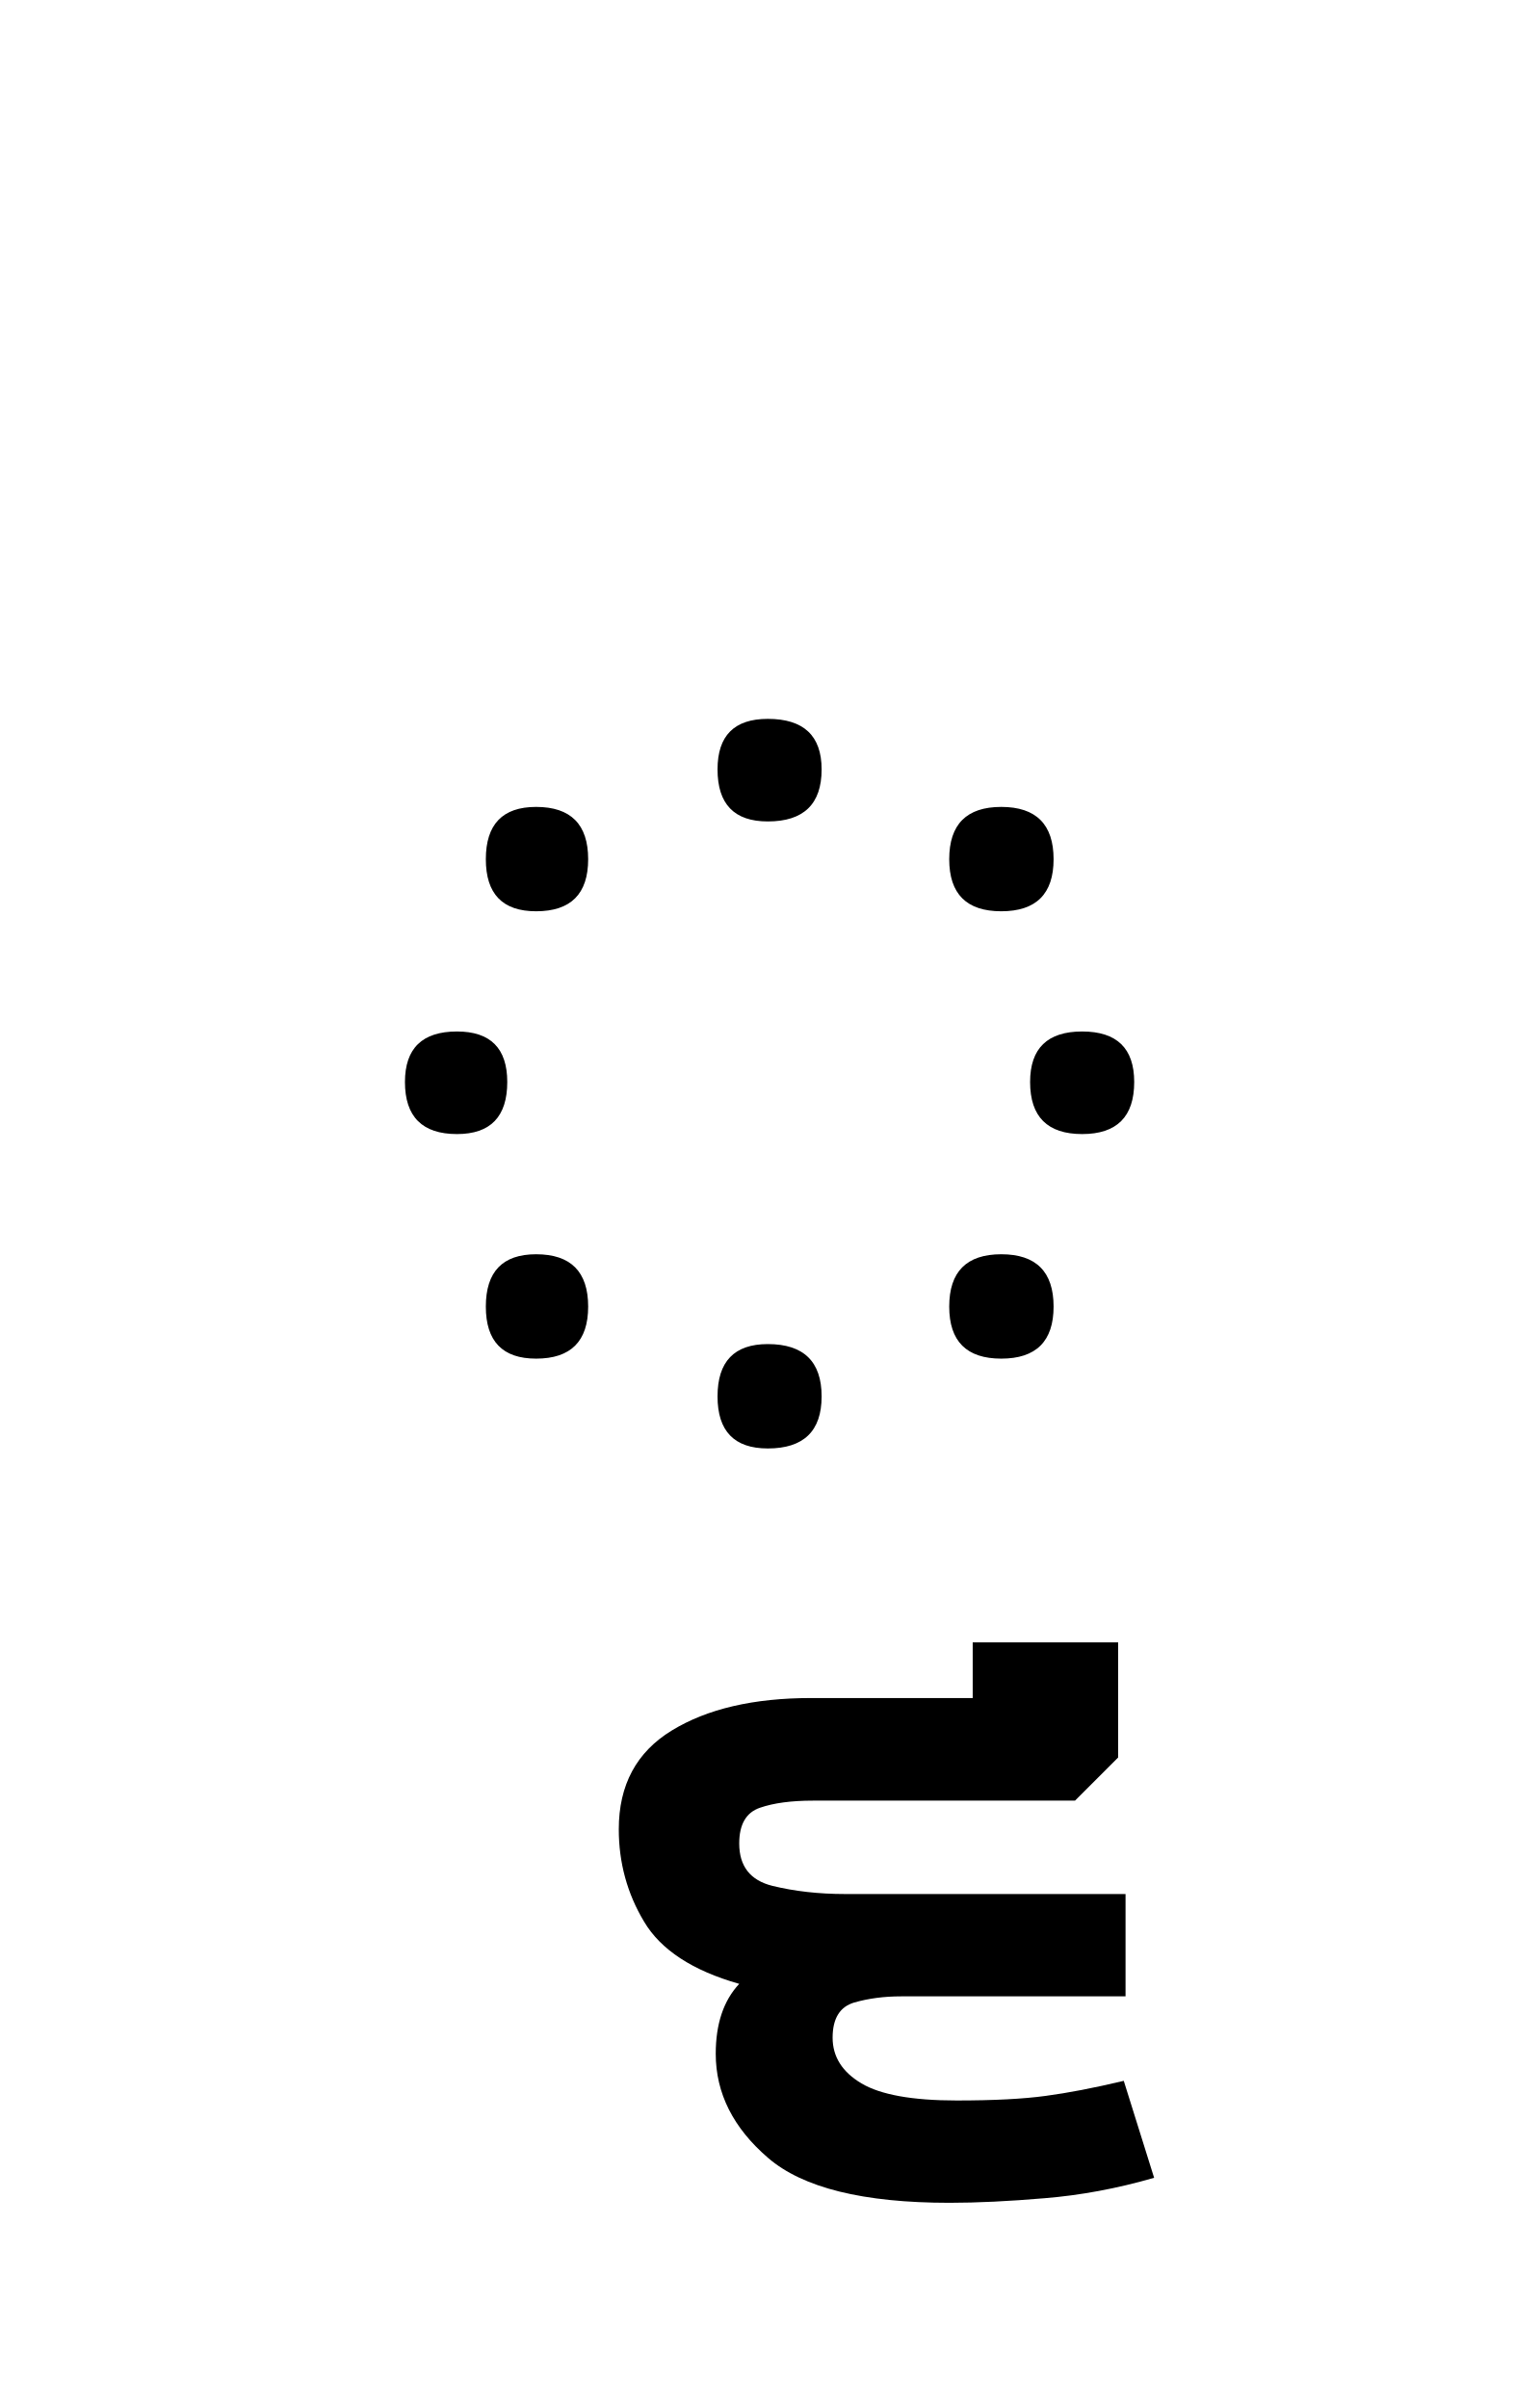
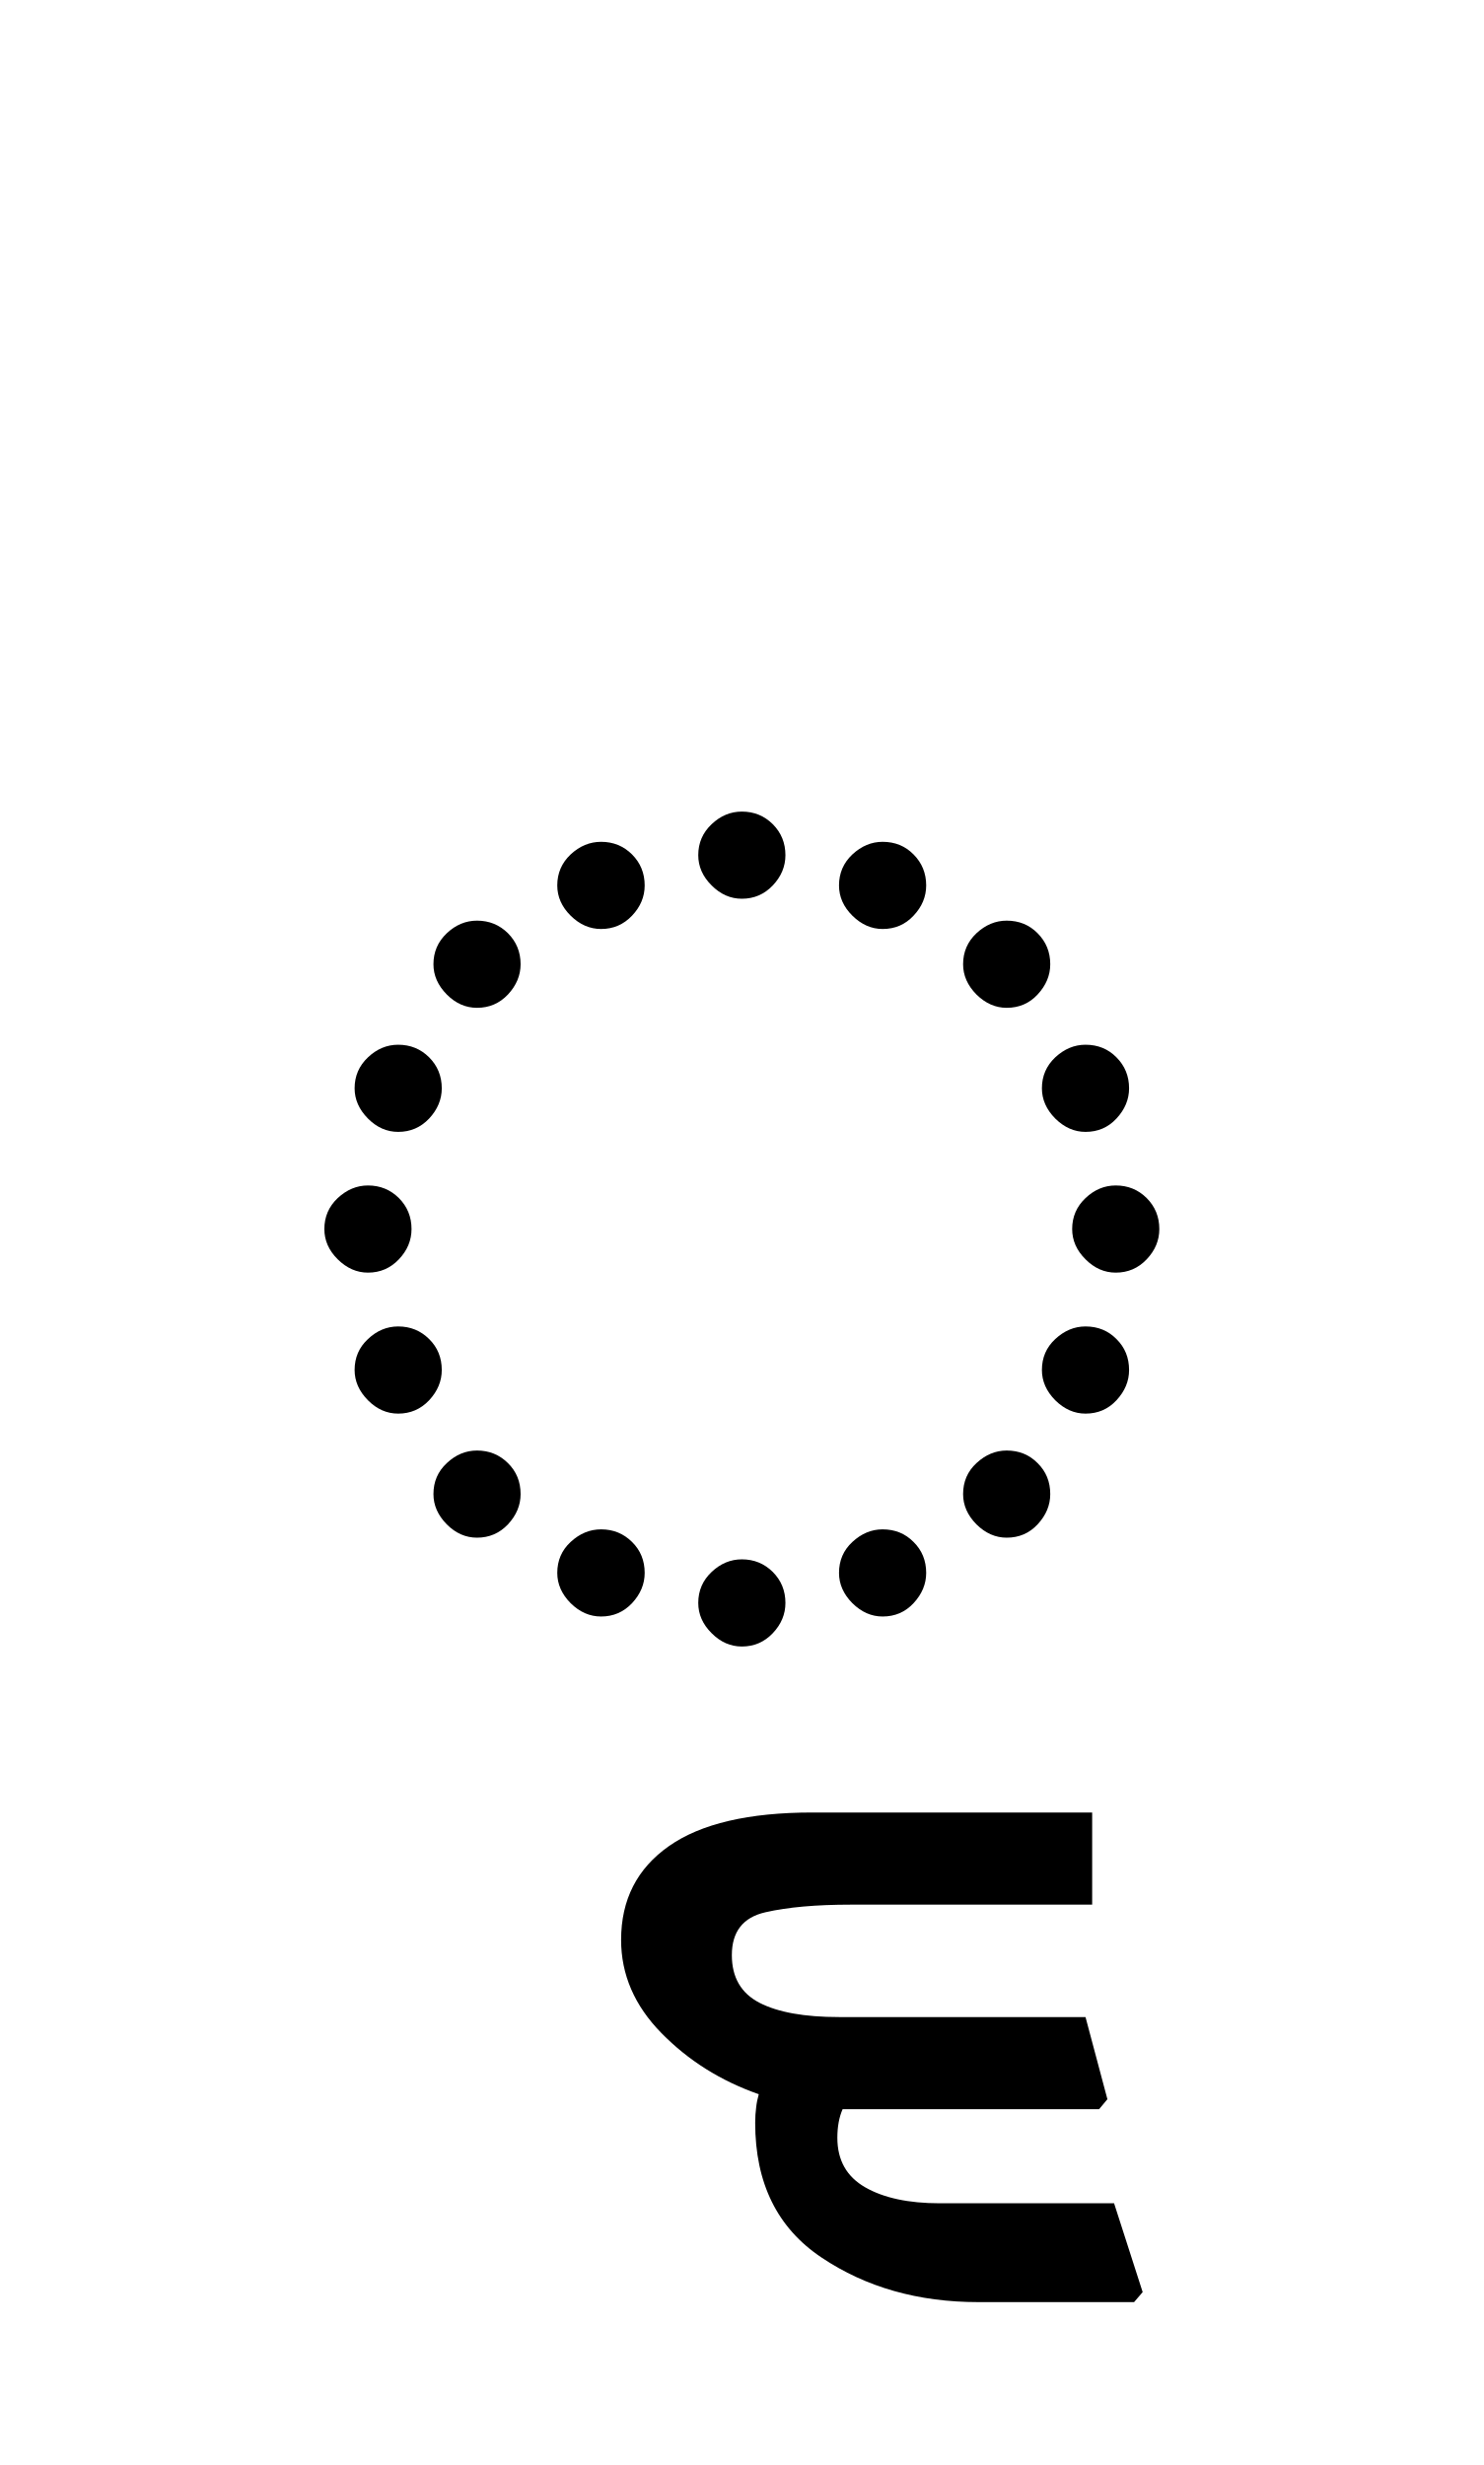
- <svg xmlns="http://www.w3.org/2000/svg" xmlns:xlink="http://www.w3.org/1999/xlink" width="94.266pt" height="147.438pt" viewBox="0 0 94.266 147.438" version="1.1">
+ <svg xmlns="http://www.w3.org/2000/svg" xmlns:xlink="http://www.w3.org/1999/xlink" width="97.344pt" height="161.734pt" viewBox="0 0 97.344 161.734" version="1.1">
  <defs>
    <g>
      <symbol overflow="visible" id="glyph0-0">
        <path style="stroke:none;" d="M 10.344 0 L 10.344 -78.547 L 55.547 -78.547 L 55.547 0 Z M 15.953 -5.609 L 49.938 -5.609 L 49.938 -72.938 L 15.953 -72.938 Z M 15.953 -5.609 " />
      </symbol>
      <symbol overflow="visible" id="glyph0-1">
-         <path style="stroke:none;" d="M 31.016 -50.266 C 28.961 -50.266 27.938 -51.328 27.938 -53.453 C 27.938 -55.516 28.961 -56.547 31.016 -56.547 C 33.211 -56.547 34.312 -55.516 34.312 -53.453 C 34.312 -51.328 33.211 -50.266 31.016 -50.266 Z M 45.312 -44.766 C 43.188 -44.766 42.125 -45.828 42.125 -47.953 C 42.125 -50.086 43.188 -51.156 45.312 -51.156 C 47.445 -51.156 48.516 -50.086 48.516 -47.953 C 48.516 -45.828 47.445 -44.766 45.312 -44.766 Z M 16.828 -44.766 C 14.773 -44.766 13.75 -45.828 13.75 -47.953 C 13.75 -50.086 14.773 -51.156 16.828 -51.156 C 18.953 -51.156 20.016 -50.086 20.016 -47.953 C 20.016 -45.828 18.953 -44.766 16.828 -44.766 Z M 11.984 -31.125 C 9.859 -31.125 8.797 -32.188 8.797 -34.312 C 8.797 -36.375 9.859 -37.406 11.984 -37.406 C 14.035 -37.406 15.062 -36.375 15.062 -34.312 C 15.062 -32.188 14.035 -31.125 11.984 -31.125 Z M 50.266 -31.125 C 48.141 -31.125 47.078 -32.188 47.078 -34.312 C 47.078 -36.375 48.141 -37.406 50.266 -37.406 C 52.391 -37.406 53.453 -36.375 53.453 -34.312 C 53.453 -32.188 52.391 -31.125 50.266 -31.125 Z M 16.828 -17.375 C 14.773 -17.375 13.75 -18.438 13.75 -20.562 C 13.75 -22.695 14.773 -23.766 16.828 -23.766 C 18.953 -23.766 20.016 -22.695 20.016 -20.562 C 20.016 -18.438 18.953 -17.375 16.828 -17.375 Z M 45.312 -17.375 C 43.188 -17.375 42.125 -18.438 42.125 -20.562 C 42.125 -22.695 43.188 -23.766 45.312 -23.766 C 47.445 -23.766 48.516 -22.695 48.516 -20.562 C 48.516 -18.438 47.445 -17.375 45.312 -17.375 Z M 31.016 -11.875 C 28.961 -11.875 27.938 -12.938 27.938 -15.062 C 27.938 -17.195 28.961 -18.266 31.016 -18.266 C 33.211 -18.266 34.312 -17.195 34.312 -15.062 C 34.312 -12.938 33.211 -11.875 31.016 -11.875 Z M 31.016 -11.875 " />
+         <path style="stroke:none;" d="M 32.672 -59.406 C 33.473 -59.406 34.148 -59.129 34.703 -58.578 C 35.254 -58.023 35.531 -57.348 35.531 -56.547 C 35.531 -55.805 35.254 -55.145 34.703 -54.562 C 34.148 -53.977 33.473 -53.688 32.672 -53.688 C 31.93 -53.688 31.27 -53.977 30.688 -54.562 C 30.102 -55.145 29.812 -55.805 29.812 -56.547 C 29.812 -57.348 30.102 -58.023 30.688 -58.578 C 31.27 -59.129 31.93 -59.406 32.672 -59.406 Z M 23.438 -57.422 C 24.238 -57.422 24.914 -57.145 25.469 -56.594 C 26.02 -56.039 26.297 -55.363 26.297 -54.562 C 26.297 -53.82 26.02 -53.16 25.469 -52.578 C 24.914 -51.992 24.238 -51.703 23.438 -51.703 C 22.695 -51.703 22.031 -51.992 21.438 -52.578 C 20.852 -53.16 20.562 -53.82 20.562 -54.562 C 20.562 -55.363 20.852 -56.039 21.438 -56.594 C 22.031 -57.145 22.695 -57.422 23.438 -57.422 Z M 41.906 -57.422 C 42.719 -57.422 43.395 -57.145 43.938 -56.594 C 44.488 -56.039 44.766 -55.363 44.766 -54.562 C 44.766 -53.82 44.488 -53.16 43.938 -52.578 C 43.395 -51.992 42.719 -51.703 41.906 -51.703 C 41.176 -51.703 40.516 -51.992 39.922 -52.578 C 39.336 -53.16 39.047 -53.82 39.047 -54.562 C 39.047 -55.363 39.336 -56.039 39.922 -56.594 C 40.516 -57.145 41.176 -57.422 41.906 -57.422 Z M 12.438 -49.391 C 12.438 -50.191 12.727 -50.867 13.312 -51.422 C 13.895 -51.973 14.555 -52.25 15.297 -52.25 C 16.098 -52.25 16.773 -51.973 17.328 -51.422 C 17.879 -50.867 18.156 -50.191 18.156 -49.391 C 18.156 -48.66 17.879 -48 17.328 -47.406 C 16.773 -46.82 16.098 -46.531 15.297 -46.531 C 14.555 -46.531 13.895 -46.82 13.312 -47.406 C 12.727 -48 12.438 -48.66 12.438 -49.391 Z M 47.188 -49.391 C 47.188 -50.191 47.477 -50.867 48.062 -51.422 C 48.656 -51.973 49.316 -52.25 50.047 -52.25 C 50.859 -52.25 51.535 -51.973 52.078 -51.422 C 52.629 -50.867 52.906 -50.191 52.906 -49.391 C 52.906 -48.66 52.629 -48 52.078 -47.406 C 51.535 -46.82 50.859 -46.531 50.047 -46.531 C 49.316 -46.531 48.656 -46.82 48.062 -47.406 C 47.477 -48 47.188 -48.66 47.188 -49.391 Z M 7.266 -41.25 C 7.266 -42.051 7.555 -42.727 8.141 -43.281 C 8.723 -43.832 9.383 -44.109 10.125 -44.109 C 10.926 -44.109 11.602 -43.832 12.156 -43.281 C 12.707 -42.727 12.984 -42.051 12.984 -41.25 C 12.984 -40.52 12.707 -39.859 12.156 -39.266 C 11.602 -38.68 10.926 -38.391 10.125 -38.391 C 9.383 -38.391 8.723 -38.68 8.141 -39.266 C 7.555 -39.859 7.266 -40.52 7.266 -41.25 Z M 52.359 -41.25 C 52.359 -42.051 52.648 -42.727 53.234 -43.281 C 53.828 -43.832 54.488 -44.109 55.219 -44.109 C 56.031 -44.109 56.707 -43.832 57.25 -43.281 C 57.801 -42.727 58.078 -42.051 58.078 -41.25 C 58.078 -40.52 57.801 -39.859 57.25 -39.266 C 56.707 -38.68 56.031 -38.391 55.219 -38.391 C 54.488 -38.391 53.828 -38.68 53.234 -39.266 C 52.648 -39.859 52.359 -40.52 52.359 -41.25 Z M 5.281 -32.016 C 5.281 -32.816 5.57 -33.492 6.156 -34.047 C 6.75 -34.598 7.41 -34.875 8.141 -34.875 C 8.941 -34.875 9.617 -34.598 10.172 -34.047 C 10.723 -33.492 11 -32.816 11 -32.016 C 11 -31.273 10.723 -30.613 10.172 -30.031 C 9.617 -29.445 8.941 -29.156 8.141 -29.156 C 7.41 -29.156 6.75 -29.445 6.156 -30.031 C 5.57 -30.613 5.281 -31.273 5.281 -32.016 Z M 54.344 -32.016 C 54.344 -32.816 54.633 -33.492 55.219 -34.047 C 55.801 -34.598 56.461 -34.875 57.203 -34.875 C 58.004 -34.875 58.68 -34.598 59.234 -34.047 C 59.785 -33.492 60.062 -32.816 60.062 -32.016 C 60.062 -31.273 59.785 -30.613 59.234 -30.031 C 58.68 -29.445 58.004 -29.156 57.203 -29.156 C 56.461 -29.156 55.801 -29.445 55.219 -30.031 C 54.633 -30.613 54.344 -31.273 54.344 -32.016 Z M 7.266 -22.766 C 7.266 -23.578 7.555 -24.254 8.141 -24.797 C 8.723 -25.348 9.383 -25.625 10.125 -25.625 C 10.926 -25.625 11.602 -25.348 12.156 -24.797 C 12.707 -24.254 12.984 -23.578 12.984 -22.766 C 12.984 -22.035 12.707 -21.375 12.156 -20.781 C 11.602 -20.195 10.926 -19.906 10.125 -19.906 C 9.383 -19.906 8.723 -20.195 8.141 -20.781 C 7.555 -21.375 7.266 -22.035 7.266 -22.766 Z M 52.359 -22.766 C 52.359 -23.578 52.648 -24.254 53.234 -24.797 C 53.828 -25.348 54.488 -25.625 55.219 -25.625 C 56.031 -25.625 56.707 -25.348 57.25 -24.797 C 57.801 -24.254 58.078 -23.578 58.078 -22.766 C 58.078 -22.035 57.801 -21.375 57.25 -20.781 C 56.707 -20.195 56.031 -19.906 55.219 -19.906 C 54.488 -19.906 53.828 -20.195 53.234 -20.781 C 52.648 -21.375 52.359 -22.035 52.359 -22.766 Z M 12.438 -14.625 C 12.438 -15.438 12.727 -16.113 13.312 -16.656 C 13.895 -17.207 14.555 -17.484 15.297 -17.484 C 16.098 -17.484 16.773 -17.207 17.328 -16.656 C 17.879 -16.113 18.156 -15.438 18.156 -14.625 C 18.156 -13.895 17.879 -13.234 17.328 -12.641 C 16.773 -12.055 16.098 -11.766 15.297 -11.766 C 14.555 -11.766 13.895 -12.055 13.312 -12.641 C 12.727 -13.234 12.438 -13.895 12.438 -14.625 Z M 47.188 -14.625 C 47.188 -15.438 47.477 -16.113 48.062 -16.656 C 48.656 -17.207 49.316 -17.484 50.047 -17.484 C 50.859 -17.484 51.535 -17.207 52.078 -16.656 C 52.629 -16.113 52.906 -15.438 52.906 -14.625 C 52.906 -13.895 52.629 -13.234 52.078 -12.641 C 51.535 -12.055 50.859 -11.766 50.047 -11.766 C 49.316 -11.766 48.656 -12.055 48.062 -12.641 C 47.477 -13.234 47.188 -13.895 47.188 -14.625 Z M 23.438 -12.312 C 24.238 -12.312 24.914 -12.035 25.469 -11.484 C 26.02 -10.941 26.297 -10.266 26.297 -9.453 C 26.297 -8.723 26.02 -8.062 25.469 -7.469 C 24.914 -6.883 24.238 -6.594 23.438 -6.594 C 22.695 -6.594 22.031 -6.883 21.438 -7.469 C 20.852 -8.062 20.562 -8.723 20.562 -9.453 C 20.562 -10.266 20.852 -10.941 21.438 -11.484 C 22.031 -12.035 22.695 -12.312 23.438 -12.312 Z M 41.906 -12.312 C 42.719 -12.312 43.395 -12.035 43.938 -11.484 C 44.488 -10.941 44.766 -10.266 44.766 -9.453 C 44.766 -8.723 44.488 -8.062 43.938 -7.469 C 43.395 -6.883 42.719 -6.594 41.906 -6.594 C 41.176 -6.594 40.516 -6.883 39.922 -7.469 C 39.336 -8.062 39.047 -8.723 39.047 -9.453 C 39.047 -10.266 39.336 -10.941 39.922 -11.484 C 40.516 -12.035 41.176 -12.312 41.906 -12.312 Z M 32.672 -10.344 C 33.473 -10.344 34.148 -10.066 34.703 -9.516 C 35.254 -8.961 35.531 -8.285 35.531 -7.484 C 35.531 -6.742 35.254 -6.082 34.703 -5.5 C 34.148 -4.914 33.473 -4.625 32.672 -4.625 C 31.93 -4.625 31.27 -4.914 30.688 -5.5 C 30.102 -6.082 29.812 -6.742 29.812 -7.484 C 29.812 -8.285 30.102 -8.961 30.688 -9.516 C 31.27 -10.066 31.93 -10.344 32.672 -10.344 Z M 32.672 -10.344 " />
      </symbol>
      <symbol overflow="visible" id="glyph0-2">
-         <path style="stroke:none;" d="M -20.125 34.312 C -25.406 34.312 -29.109 33.395 -31.234 31.562 C -33.367 29.727 -34.438 27.602 -34.438 25.188 C -34.438 23.352 -33.957 21.926 -33 20.906 C -35.863 20.094 -37.805 18.82 -38.828 17.094 C -39.859 15.375 -40.375 13.488 -40.375 11.438 C -40.375 8.727 -39.289 6.711 -37.125 5.391 C -34.957 4.066 -32.113 3.406 -28.594 3.406 L -18.703 3.406 L -18.703 0 L -9.797 0 L -9.797 7.047 L -12.438 9.688 L -28.484 9.688 C -29.805 9.688 -30.891 9.832 -31.734 10.125 C -32.578 10.414 -33 11.145 -33 12.312 C -33 13.707 -32.32 14.57 -30.969 14.906 C -29.613 15.238 -28.129 15.406 -26.516 15.406 L -9.344 15.406 L -9.344 21.672 L -23.094 21.672 C -24.125 21.672 -25.078 21.797 -25.953 22.047 C -26.836 22.305 -27.281 23.023 -27.281 24.203 C -27.281 25.367 -26.691 26.301 -25.516 27 C -24.348 27.695 -22.406 28.047 -19.688 28.047 C -17.414 28.047 -15.598 27.953 -14.234 27.766 C -12.879 27.586 -11.285 27.281 -9.453 26.844 L -7.594 32.781 C -9.863 33.438 -12.098 33.852 -14.297 34.031 C -16.492 34.219 -18.438 34.312 -20.125 34.312 Z M -20.125 34.312 " />
+         <path style="stroke:none;" d="M -8.25 31.906 L -6.375 37.734 L -6.938 38.391 L -17.156 38.391 C -21.113 38.391 -24.539 37.414 -27.438 35.469 C -30.344 33.531 -31.797 30.582 -31.797 26.625 C -31.797 26.25 -31.773 25.914 -31.734 25.625 C -31.703 25.332 -31.645 25.039 -31.562 24.75 C -34.062 23.875 -36.191 22.535 -37.953 20.734 C -39.711 18.941 -40.594 16.906 -40.594 14.625 C -40.594 11.988 -39.547 9.938 -37.453 8.469 C -35.359 7 -32.223 6.266 -28.047 6.266 L -9.688 6.266 L -9.688 12.312 L -25.516 12.312 C -27.797 12.312 -29.664 12.477 -31.125 12.812 C -32.594 13.145 -33.328 14.082 -33.328 15.625 C -33.328 17.082 -32.723 18.125 -31.516 18.75 C -30.305 19.375 -28.566 19.688 -26.297 19.688 L -10.125 19.688 L -8.688 25.078 L -9.234 25.734 L -26.062 25.734 C -26.289 26.254 -26.406 26.879 -26.406 27.609 C -26.406 29.078 -25.797 30.16 -24.578 30.859 C -23.367 31.555 -21.738 31.906 -19.688 31.906 Z M -8.25 31.906 " />
      </symbol>
    </g>
  </defs>
  <g id="surface1">
    <g style="fill:rgb(0%,0%,0%);fill-opacity:1;">
-       <use xlink:href="#glyph0-1" x="16" y="100.562" />
-       <use xlink:href="#glyph0-2" x="78.266" y="100.562" />
+       <use xlink:href="#glyph0-1" x="16" y="112.656" />
+       <use xlink:href="#glyph0-2" x="81.344" y="112.656" />
    </g>
  </g>
</svg>
